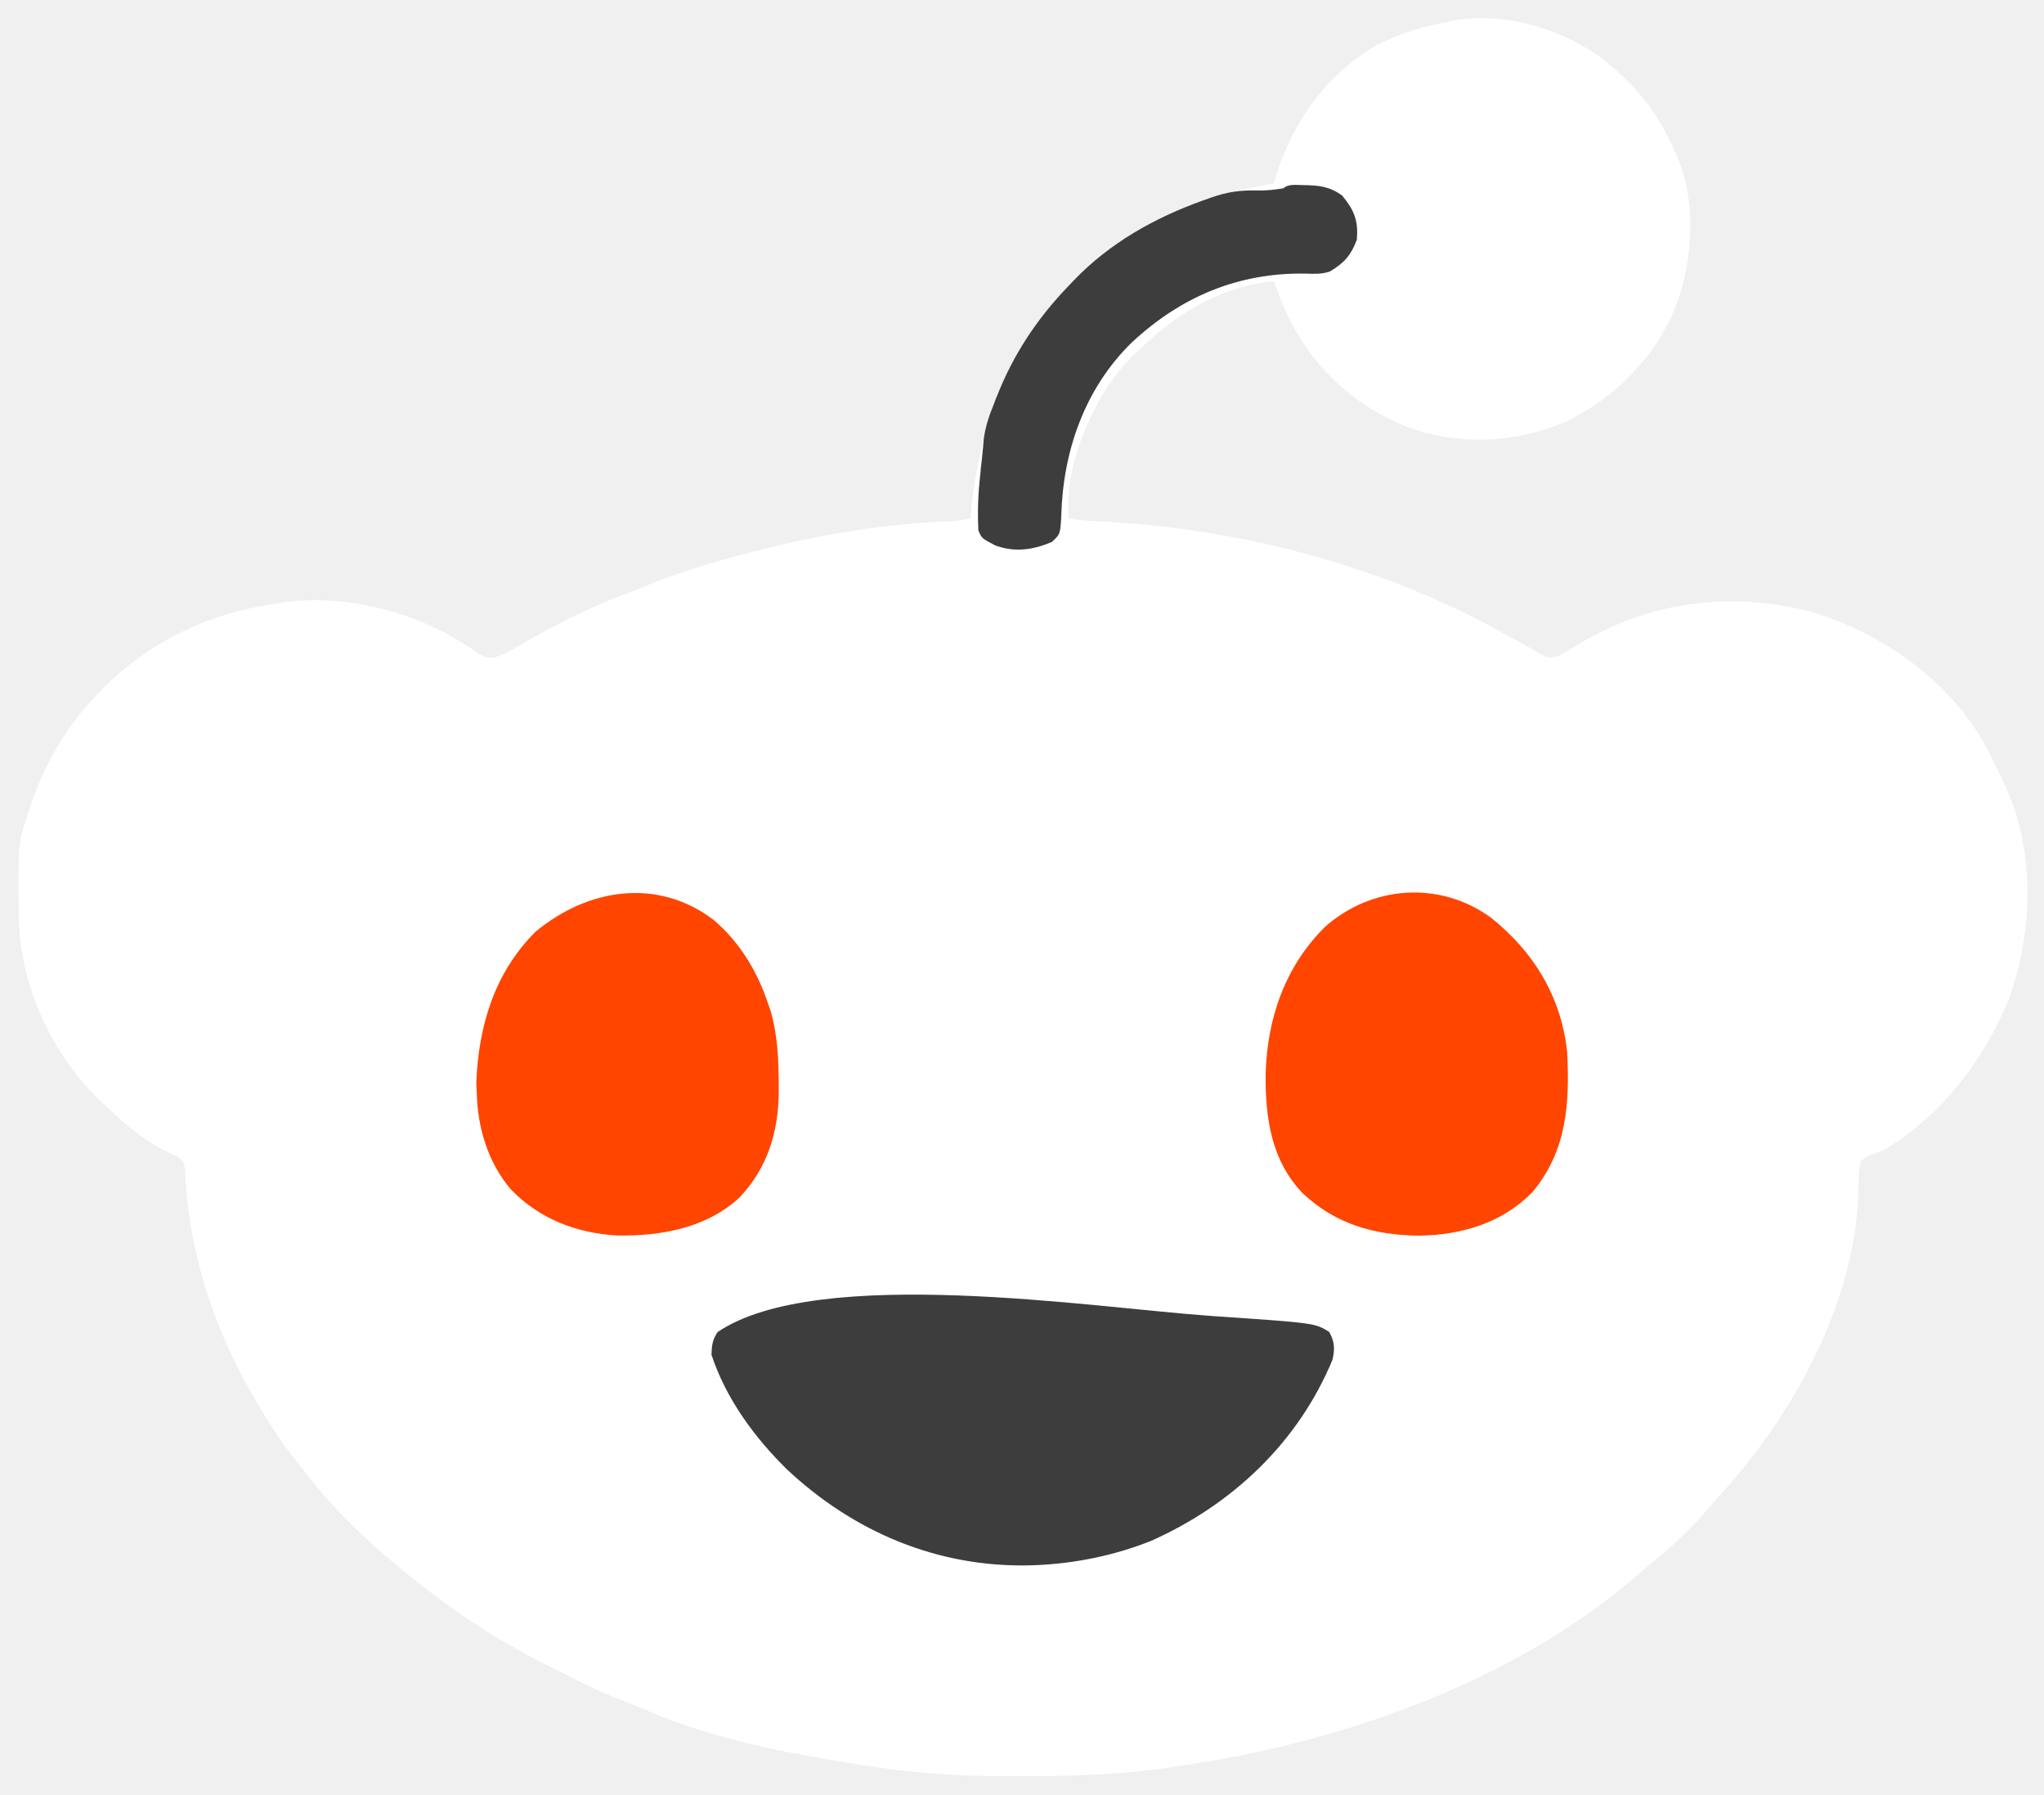
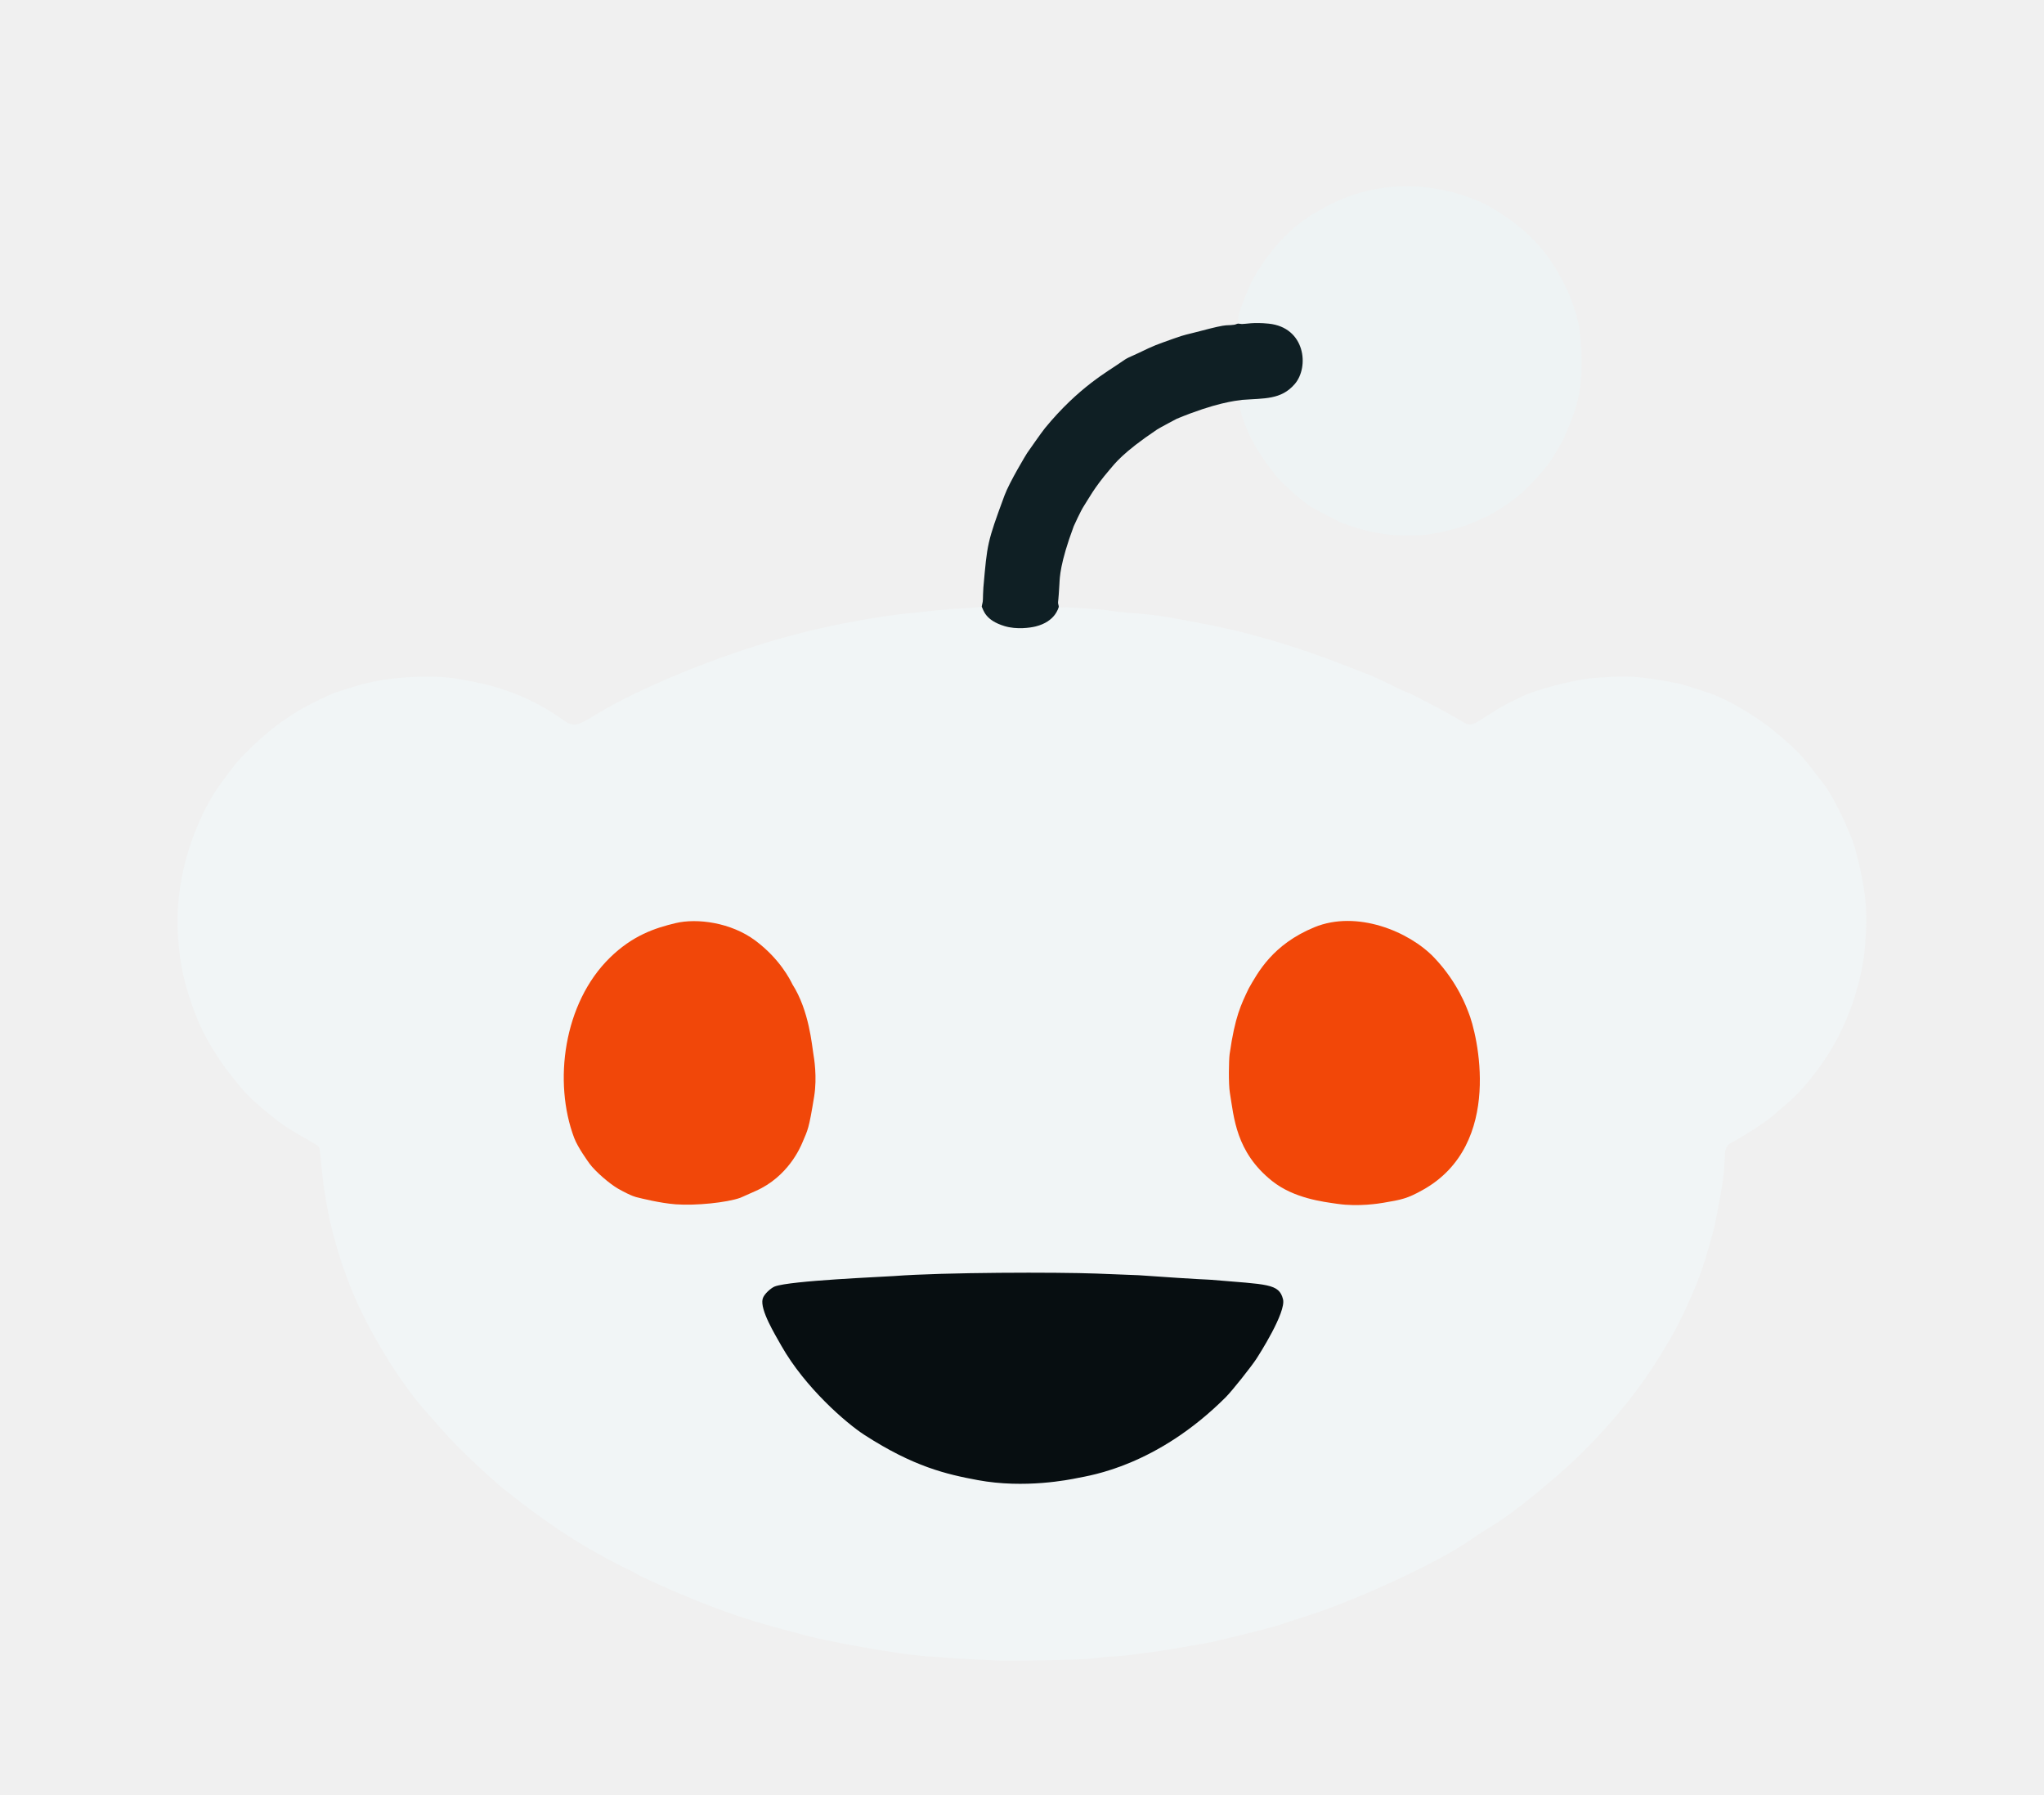
- <svg xmlns="http://www.w3.org/2000/svg" viewBox="94 128 836 734">
-   <path fill="#FFFFFF" d="M0 0 C14.3 10.9 23.9 22.5 31 39 C31.3 39.6 31.3 39.6 32.6 42.5 C40.1 61.6 38.2 86.6 30.2 105.1 C26.4 113.3 22.1 120.4 16 127 C15.6 127.5 15.6 127.5 13.3 130 C6.5 137.1 -0.4 142.3 -9 147 C-10.3 147.7 -11.6 148.5 -12.9 149.2 C-34.2 158.4 -58.3 159.5 -80 151 C-103.7 140.8 -120.2 123.8 -130 100 C-131.1 97.3 -132 94.7 -133 92 C-153.9 93.9 -172.1 104.8 -187 119 C-187.4 119.3 -187.4 119.3 -189.3 121.1 C-197.9 129.1 -204.2 139.3 -209 150 C-209.2 150.4 -209.2 150.4 -210 152.2 C-214.3 162.2 -217.2 173.5 -217.1 184.4 C-217.1 185.1 -217.1 185.1 -217 189 C-212.1 189.8 -207.4 190.1 -202.5 190.3 C-146.3 193.3 -88.2 208.5 -39 236 C-37 237.1 -34.9 238.2 -32.9 239.3 C-29.9 240.9 -27 242.6 -24.1 244.4 C-20.4 246.3 -19.8 246.2 -16 245 C-13.3 243.5 -10.7 241.9 -8.1 240.3 C20.7 223 52.9 218.9 85.4 226.8 C114.5 235.1 141.5 253.8 157 280 C159.9 285.3 162.5 290.6 165 296 C165.5 297 166 298 166.5 299.1 C178.6 325.8 177.4 359.5 167.2 386.7 C156.7 411.4 140.2 432.9 117 447 C115.1 447.8 113.1 448.5 111.2 449.2 C108.8 450.3 108.8 450.3 107 452 C106.1 455.6 106.1 459 106.1 462.7 C105.5 509.2 78.8 556.9 48 590 C46.9 591.3 45.8 592.6 44.7 593.9 C37.4 602.2 29.4 609.9 20.7 616.8 C18.9 618.3 17.1 619.8 15.4 621.3 C-26.8 658 -84 681.2 -138 693 C-138.8 693.2 -139.7 693.4 -140.5 693.6 C-150.7 695.8 -160.9 697.5 -171.2 699.1 C-172.3 699.3 -173.3 699.4 -174.3 699.6 C-193.7 702.5 -213.1 703.3 -232.6 703.3 C-236.1 703.2 -239.5 703.3 -243 703.3 C-262.8 703.3 -282.3 701.9 -301.9 698.7 C-303.3 698.5 -304.7 698.3 -306.1 698 C-333.9 693.5 -363 687.9 -388.9 676.6 C-393 674.8 -397.2 673.2 -401.4 671.6 C-407.2 669.4 -412.8 666.7 -418.4 663.9 C-420.8 662.6 -423.2 661.4 -425.7 660.2 C-442.7 652 -458.9 642.4 -474 631 C-475.1 630.2 -476.1 629.4 -477.2 628.6 C-496.6 614 -515.4 597.4 -530 578 C-530.8 577 -531.6 576 -532.5 574.9 C-538.3 567.6 -543.3 560.1 -548 552 C-548.4 551.3 -548.4 551.3 -550.4 548 C-566.3 520.7 -576.4 490 -578.2 458.3 C-578.5 452.4 -578.5 452.4 -581.2 450.1 C-581.6 449.9 -581.6 449.9 -583.9 448.9 C-594 444.1 -602 437.6 -610 430 C-610.8 429.2 -611.6 428.5 -612.5 427.7 C-632.5 408.6 -645.6 380.6 -646.3 352.9 C-646.7 321.8 -646.7 321.8 -642 308 C-641.6 306.8 -641.2 305.5 -640.8 304.2 C-635.4 289.6 -627.6 275.4 -617 264 C-615.9 262.9 -614.9 261.7 -613.8 260.5 C-594.3 240.1 -569.8 228 -542 224 C-541 223.8 -540.1 223.6 -539.1 223.4 C-511.1 219.4 -480.7 228 -458.1 244.4 C-455 246 -455 246 -452.1 246 C-448.1 244.7 -444.8 242.8 -441.2 240.7 C-426.8 232.4 -411.7 224.7 -396 219.1 C-393.1 218 -390.3 216.8 -387.4 215.6 C-381.3 213.1 -375.1 211 -368.8 209.1 C-368.2 208.9 -368.2 208.9 -365.4 208 C-333 198.3 -299.2 191.3 -265.4 190.2 C-262.5 190 -259.8 189.6 -257 189 C-256.9 187.4 -256.7 185.9 -256.6 184.3 C-252.4 143.6 -236.1 109.5 -204.9 82.3 C-184.1 65.5 -159.2 56.4 -133 52 C-132.7 51.1 -132.4 50.1 -132.2 49.2 C-125 26.3 -111.3 6.9 -90 -5 C-80.9 -9.6 -72 -12.2 -62 -14 C-61.6 -14.1 -61.6 -14.1 -59.6 -14.6 C-39.2 -18.1 -16.8 -11.8 0 0 Z " transform="translate(748,151)" />
-   <path fill="#3D3D3D" d="M0 0 C0.4 0 0.4 0 2.6 0.2 C43.7 3 43.7 3 49.6 6.6 C51.9 10.5 52 13.7 51 18 C37 51.8 10.1 77.2 -23 92 C-37.9 98 -54 101.3 -70 102 C-70.9 102 -71.8 102.1 -72.8 102.1 C-110.6 103 -144.9 88.4 -172.2 62.8 C-185.5 49.7 -197.1 33.9 -203 16 C-202.9 12.1 -202.6 9.9 -200.5 6.7 C-159.5 -21 -47 -3.3 0 0 Z " transform="translate(588,666)" />
-   <path fill="#FF4500" d="M0 0 C17.5 14 28.6 32.2 31.1 54.7 C32.2 75.7 31.1 95.3 16.9 112.2 C4.6 124.8 -11.9 129.7 -29.3 130 C-47.7 129.8 -63.5 125.4 -77 112.7 C-89.9 99.4 -92.4 81.7 -92.2 63.9 C-91.6 41.1 -84.2 19.8 -67.9 3.7 C-48.8 -13.2 -21 -15.3 0 0 Z " transform="translate(703.8555,503.2852)" />
-   <path fill="#FF4500" d="M0 0 C10.6 9 17.8 20.8 22.2 33.9 C22.4 34.4 22.4 34.4 23.4 37.3 C26.2 47.1 26.6 56.5 26.7 66.6 C26.7 67.9 26.7 69.2 26.7 70.5 C26.6 86.8 22 101.7 10.6 113.6 C-2.9 126.1 -21.6 129.4 -39.4 129.1 C-56.2 128.1 -71.3 122.3 -83 110.1 C-92.2 99.2 -96.5 85 -96.8 70.9 C-96.9 69.5 -96.9 68.1 -97 66.7 C-96.1 43.4 -89.6 21.7 -72.8 4.9 C-51.5 -12.8 -23 -17.4 0 0 Z " transform="translate(385.8086,504.1211)" />
-   <path fill="#3D3D3D" d="M0 0 C6.3 0.1 10.7 0.5 15.9 4.3 C20.9 10.4 22.5 14.5 21.9 22.3 C19.5 28.7 16.8 31.8 10.9 35.3 C7.5 36.5 4.5 36.3 1 36.2 C-26.5 35.7 -50 45.6 -70.1 64.3 C-89.4 83.1 -98.3 108.8 -99 135.2 C-99.4 142.7 -99.4 142.7 -102.8 145.9 C-110.5 149.2 -118.1 150.3 -126.1 147.3 C-131.6 144.4 -131.6 144.4 -132.9 141.2 C-133.3 133.4 -133 125.9 -132.1 118.2 C-132 117.4 -132 116.6 -131.9 115.7 C-131.6 113.3 -131.3 110.8 -131.1 108.3 C-131 107.6 -131 107.6 -130.7 103.8 C-130 98.5 -128.4 94 -126.4 89.1 C-126.1 88.1 -125.7 87.2 -125.3 86.3 C-118.6 69.2 -108.8 54.5 -96.1 41.3 C-95.4 40.6 -94.7 39.8 -94 39.1 C-79.3 23.7 -60.9 13.4 -41.1 6.3 C-39.9 5.9 -38.8 5.5 -37.7 5.1 C-31.2 2.8 -25.6 2 -18.8 2.2 C-15.1 2.3 -11.7 1.9 -8.1 1.3 C-6.1 -0.6 -2.6 0 0 0 Z " transform="translate(627.0625,203.6875)" />
+ <svg xmlns="http://www.w3.org/2000/svg" width="100%" height="100%" viewBox="0 0 836 734" version="1.1" xml:space="preserve" style="fill-rule:evenodd;clip-rule:evenodd;stroke-linejoin:round;stroke-miterlimit:2;">
+   <g transform="matrix(1.564593,0,0,1.564593,-15.39238,-42.19084)">
+     <path d="M266.472,185.519C266.947,186.425 267.361,189.077 272.463,190.609C275.63,191.56 279.181,191.035 280.558,190.693C285.759,189.402 286.496,185.825 286.62,185.574C286.932,185.594 287.227,185.74 287.538,185.759C287.856,185.779 288.174,185.696 288.493,185.692C288.726,185.689 297.306,186.167 298.519,186.351C304.959,187.332 304.977,186.994 311.472,187.725C315.25,188.151 325.318,190.162 326.517,190.402C346.214,194.337 363.107,201.619 366.378,202.818C370.787,204.435 374.79,206.733 376.529,207.437C379.66,208.704 379.594,208.794 382.583,210.336C392.795,215.608 392.573,216.102 393.56,216.241C395.215,216.473 395.211,216.126 401.377,212.286C403.905,210.712 406.593,209.61 407.35,209.187C410.619,207.361 421.955,204.444 426.473,204.16C433.645,203.709 436,203.407 444.435,204.833C450.06,205.783 449.992,206.003 455.434,207.686C463.037,210.038 471.67,216.416 472.691,217.255C481.645,224.603 481.153,225.099 486.373,231.597C489.632,235.654 494.052,245.975 494.709,248.443C497.772,259.948 498.131,265.061 497.36,274.487C496.675,282.854 493.111,295.646 485.187,306.266C479.293,314.165 476.822,315.329 473.448,318.442C472.044,319.738 466.603,323.407 461.913,325.921C461.786,326.125 461.537,326.235 461.41,326.439C460.035,328.641 461.548,328.999 459.379,340.478C458.139,347.042 458.237,347.053 456.384,353.465C454.063,361.498 452.593,364.227 451.24,367.392C447.055,377.181 440.286,386.707 439.168,388.28C438.789,388.813 430.197,401.223 416.753,412.776C402.207,425.277 399.93,425.416 394.38,429.323C385.234,435.762 363.319,445.52 352.637,448.911C345.14,451.292 345.182,451.392 344.529,451.592C340.579,452.807 327.715,455.922 326.442,456.154C310.304,459.097 310.263,458.763 307.452,459.201C301.494,460.131 301.452,459.615 295.488,460.409C291.92,460.885 272.943,461.061 271.521,461.001C257.082,460.395 257.111,460.12 252.471,459.878C245.283,459.503 225.244,455.744 220.521,454.421C212.408,452.148 200.505,449.805 177.695,439.075C176.07,438.311 176.164,438.16 174.554,437.394C173.168,436.735 166.045,433.348 157.809,428.021C149.734,422.797 141.226,415.909 140.609,415.373C132.869,408.656 128.285,403.784 127.277,402.713C124.367,399.62 124.481,399.536 121.621,396.395C114.164,388.204 105.802,374.182 101.527,363.49C93.154,342.549 94.224,328.417 93.163,326.712C92.662,325.907 86.368,322.937 82.769,320.162C74.198,313.554 73.09,311.469 70.583,308.434C66.747,303.787 63.144,297.534 61.501,293.499C57.066,282.607 56.76,275.789 56.612,274.487C54.213,253.464 64.024,236.602 67.163,232.284C71.257,226.652 72.202,225.538 75.409,222.403C83.975,214.033 91.446,210.784 93.612,209.718C97.867,207.626 97.955,207.871 102.47,206.406C112.411,203.18 125.406,203.593 129.518,204.387C133.806,205.214 145.223,206.631 156.852,215.004C160.414,217.569 160.95,216.395 168.313,212.157C171.338,210.416 174.876,208.701 175.456,208.42C192.86,199.982 209.387,195.148 212.427,194.259C228.075,189.682 242.359,187.774 246.486,187.356C255.003,186.493 254.974,186.313 263.527,185.842C265.959,185.708 265.939,185.586 266.472,185.519Z" style="fill:rgb(241,245,246);" />
+     <path d="M333.484,111.543C333.575,109.665 333.55,109.674 333.582,109.515C333.86,108.113 336.378,101.804 336.948,100.742C344.332,86.984 353.705,82.582 354.321,82.208C373.867,70.338 393.354,77.517 399.659,81.192C412.098,88.441 415.887,96.15 417.764,99.347C420.593,104.161 422.462,110.479 422.795,113.462C424.372,127.577 422.202,133.49 418.605,141.555C417.968,142.983 416.821,144.572 416.402,145.447C415.511,147.312 411.317,152.761 406.616,156.637C403.147,159.497 401.29,160.306 400.199,161.028C399.214,161.68 394.043,164.067 391.579,164.782C383.687,167.075 380.151,166.942 376.494,166.909C367.955,166.832 359.985,163.371 359.659,163.196C352.665,159.443 352.323,159.896 346.504,154.495C343.604,151.803 343.707,151.722 341.347,148.619C335.963,141.538 333.313,133.397 334.022,132.104C334.147,131.875 334.368,131.708 334.494,131.479C340.363,131.034 344.735,131.48 348.303,127.333C352.169,122.84 351.027,112.531 341.495,111.555C337.427,111.138 335.427,111.669 334.481,111.653C334.147,111.647 333.818,111.549 333.484,111.543Z" style="fill:rgb(238,243,244);" />
+     <path d="M214.108,378.716C212.459,375.776 208.455,369.282 209.204,366.431C209.54,365.148 211.472,363.537 212.372,363.195C216.426,361.657 240.746,360.682 243.498,360.473C256.727,359.464 286.194,359.438 296.483,359.822C297.366,359.855 306.901,360.211 307.516,360.255C324.988,361.488 324.987,361.325 326.503,361.455C341.071,362.704 344.198,362.363 345.235,366.541C346.076,369.929 339.038,380.951 338.154,382.282C336.888,384.187 331.98,390.43 330.205,392.197C312.141,410.181 294.808,412.579 291.455,413.266C289.415,413.683 277.703,416.081 265.435,413.804C257.186,412.273 248.69,410.304 235.839,402.012C231.056,398.926 220.313,389.642 214.108,378.716Z" style="fill:rgb(7,14,17);" />
+     <path d="M333.484,111.543C333.818,111.549 334.147,111.647 334.481,111.653C335.427,111.669 337.427,111.138 341.495,111.555C351.027,112.531 352.169,122.84 348.303,127.333C344.735,131.48 340.363,131.034 334.494,131.479C332.772,131.714 327.558,132.235 317.459,136.416C317.43,136.428 312.98,138.774 312.325,139.213C303.254,145.298 301.23,148.178 299.827,149.817C295.777,154.549 294.386,157.387 293.125,159.299C292.361,160.458 290.589,164.322 290.52,164.507C286.887,174.253 286.873,177.986 286.786,179.529C286.529,184.108 286.414,184.094 286.42,184.492C286.425,184.859 286.615,185.207 286.62,185.574C286.496,185.825 285.759,189.402 280.558,190.693C279.181,191.035 275.63,191.56 272.463,190.609C267.361,189.077 266.947,186.425 266.472,185.519C266.629,184.512 266.762,184.542 266.786,183.511C266.791,183.272 266.837,181.306 266.905,180.535C267.925,169.031 267.869,168.797 272.423,156.469C273.72,152.96 278.176,145.609 278.33,145.388C278.695,144.864 282.171,139.876 282.977,138.894C291.872,128.055 299.654,123.937 302.678,121.776C304.889,120.195 304.992,120.417 307.382,119.264C311.84,117.114 311.858,117.181 316.504,115.511C319.937,114.277 319.97,114.459 323.505,113.516C323.976,113.39 327.888,112.346 329.443,112.105C330.987,111.865 330.984,112.049 332.512,111.835C332.847,111.788 333.149,111.59 333.484,111.543Z" style="fill:rgb(15,31,36);" />
+     <g transform="matrix(0.639144,0,0,0.639144,9.837945,26.96601)">
+       <path d="M260.583,489.612C260.219,489.488 258.618,489.351 252.81,486.078C249.426,484.171 243.428,478.989 241.172,475.898C240.587,475.097 236.33,469.265 234.819,465.252C226.26,442.53 230.422,410.238 249.442,391.627C258.781,382.489 267.878,379.499 276.308,377.482C285.071,375.384 298.979,377.187 308.934,384.618C319.066,392.181 323.286,400.836 324.109,402.523C330.993,413.336 332.072,427.523 332.69,431.105C332.925,432.465 334.288,440.366 332.994,448.354C330.788,461.966 330.421,461.888 328.201,467.161C327.346,469.193 322.304,481.172 309.078,487.002C303.237,489.576 303.264,489.628 302.741,489.814C297.249,491.765 284.658,493.072 276.377,492.466C270.003,492 261.827,489.927 260.583,489.612Z" style="fill:rgb(241,71,9);" />
+     </g>
+     <g transform="matrix(0.639144,0,0,0.639144,9.837945,26.96601)">
+       <path d="M581.899,486.6C575.57,490.157 573.179,490.589 565.802,491.836C564.322,492.086 555.741,493.536 547.055,492.282C541.117,491.425 529.226,490.05 520.304,482.946C505.414,471.09 504.692,456.833 503.008,446.785C502.418,443.264 502.591,433.356 502.92,431.049C505.119,415.622 507.592,410.807 510.686,404.282C514.441,397.691 520.482,386.223 537.567,379.176C554.895,372.03 576.348,380.845 586.586,391.59C596.383,401.872 599.952,412.369 600.538,413.777C604.173,422.518 615.329,467.991 581.899,486.6Z" style="fill:rgb(242,71,8);" />
+     </g>
+   </g>
</svg>
